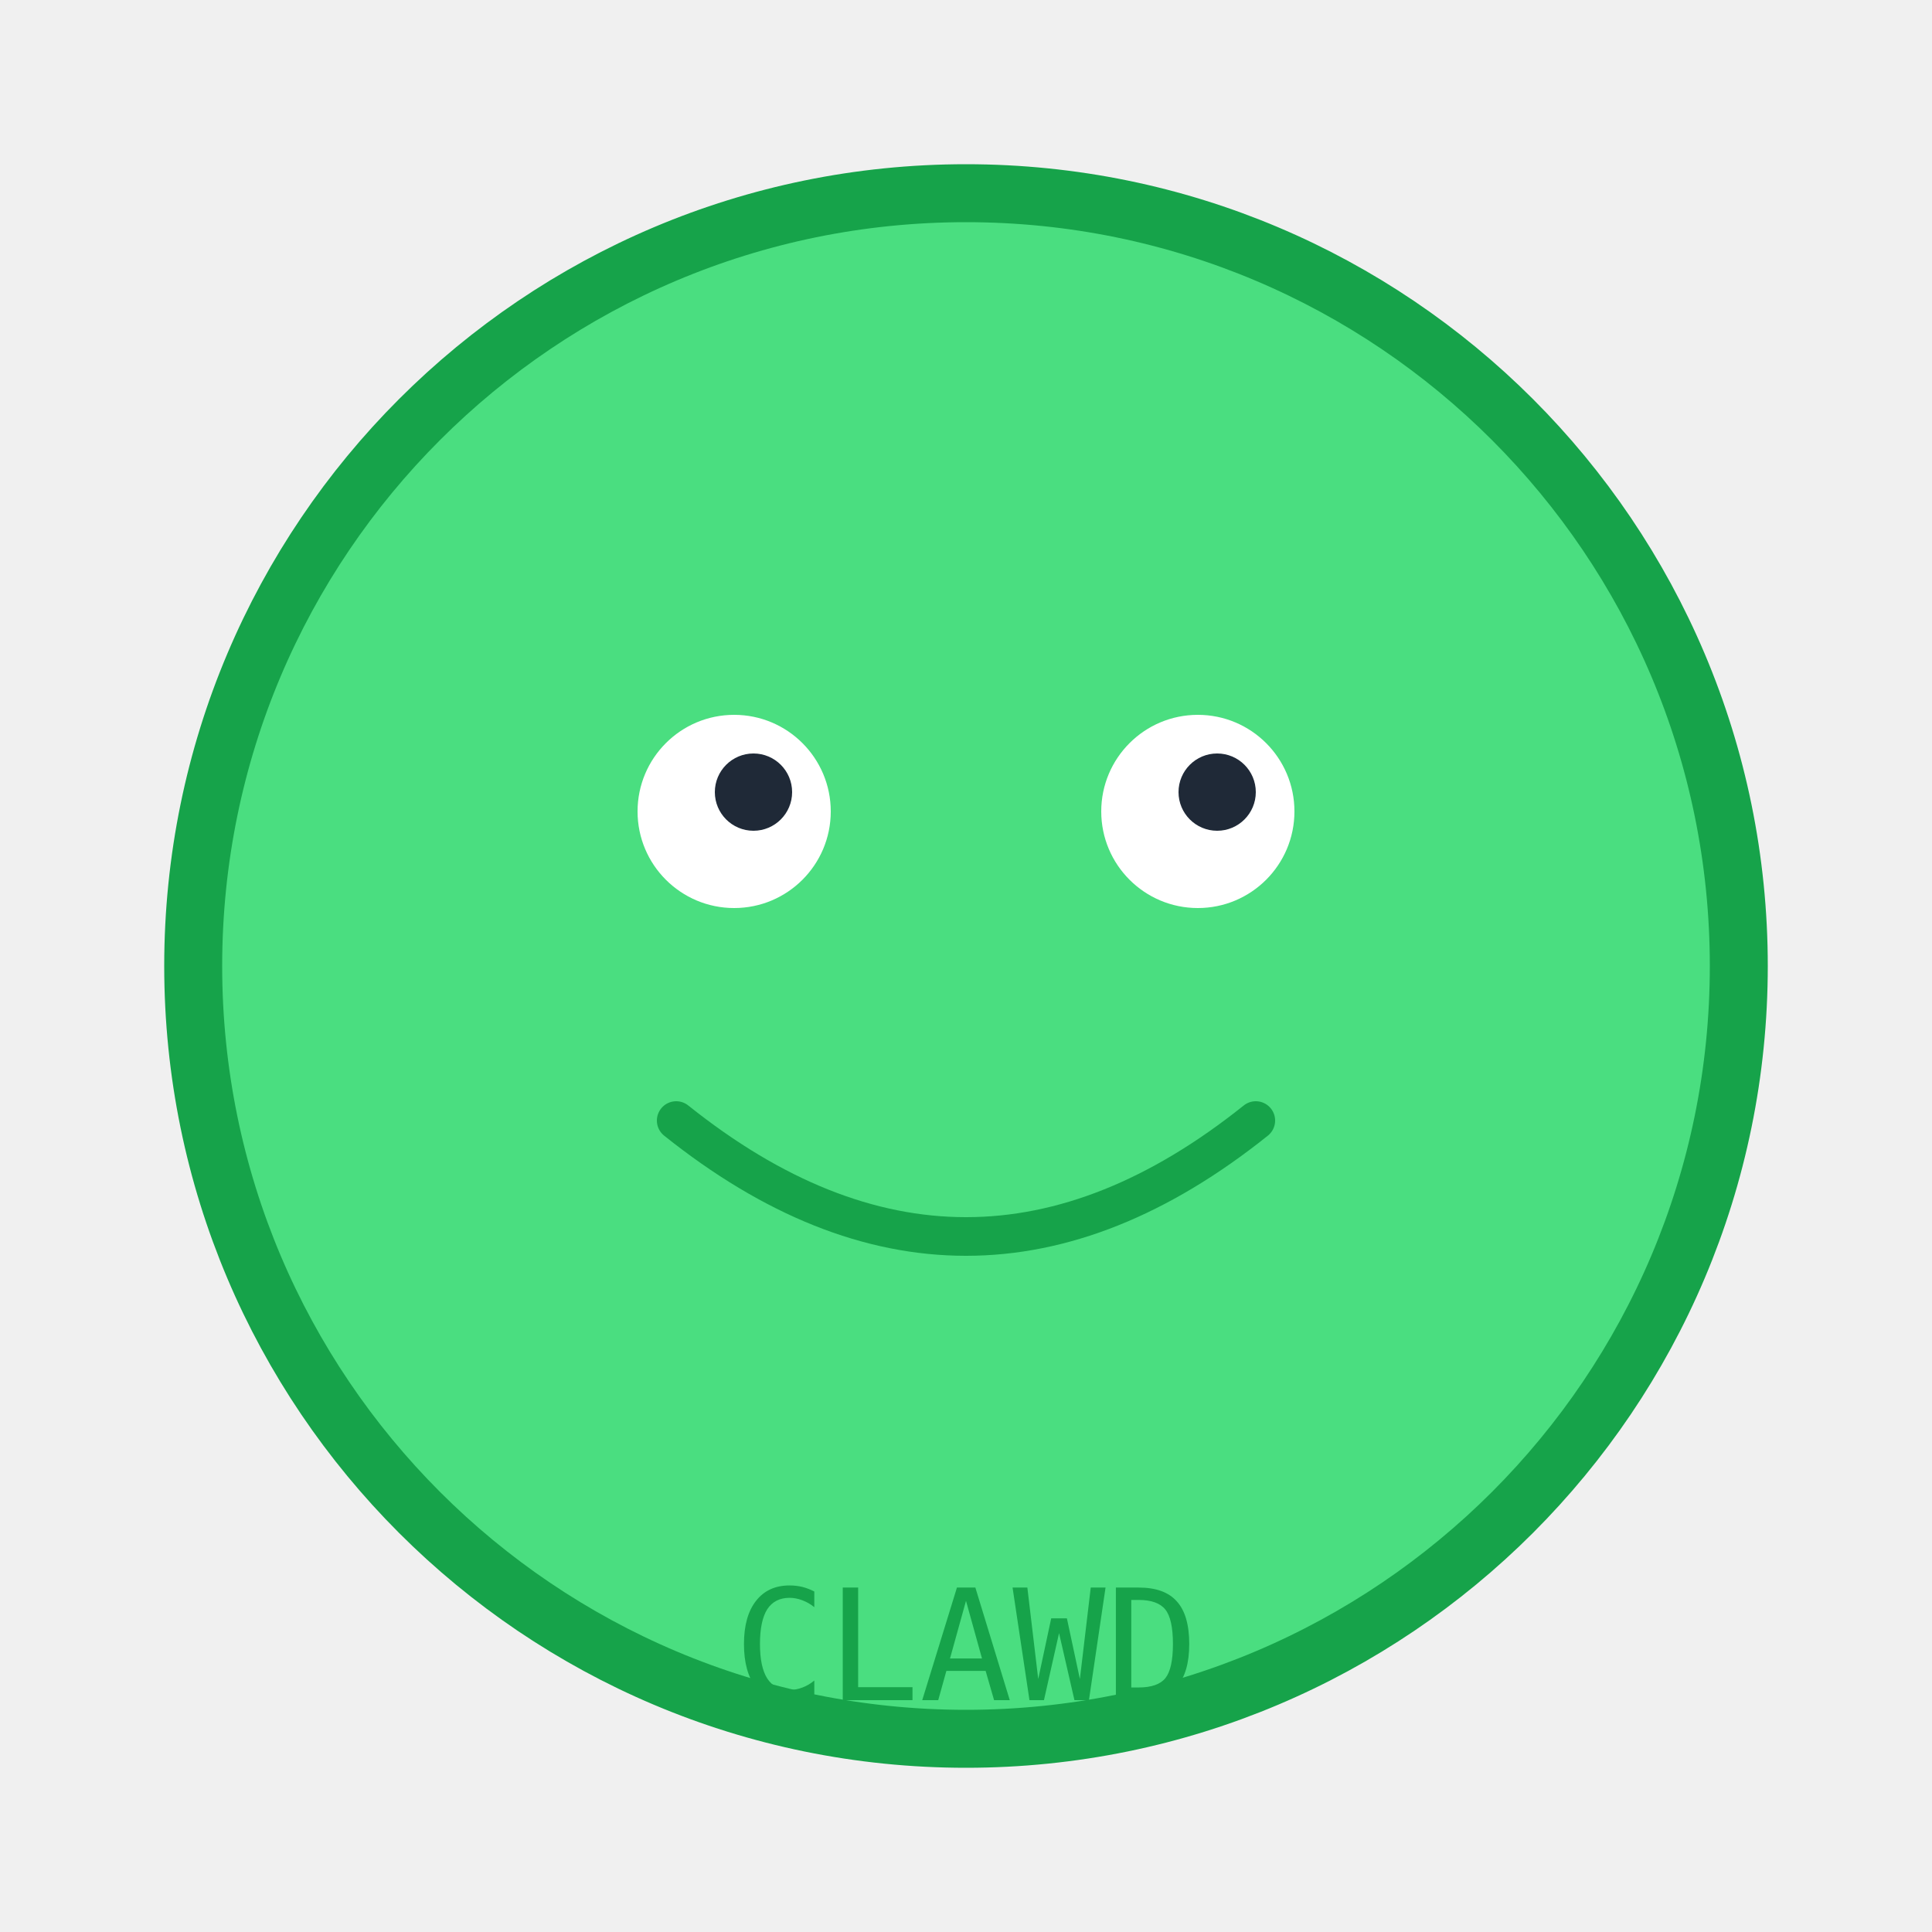
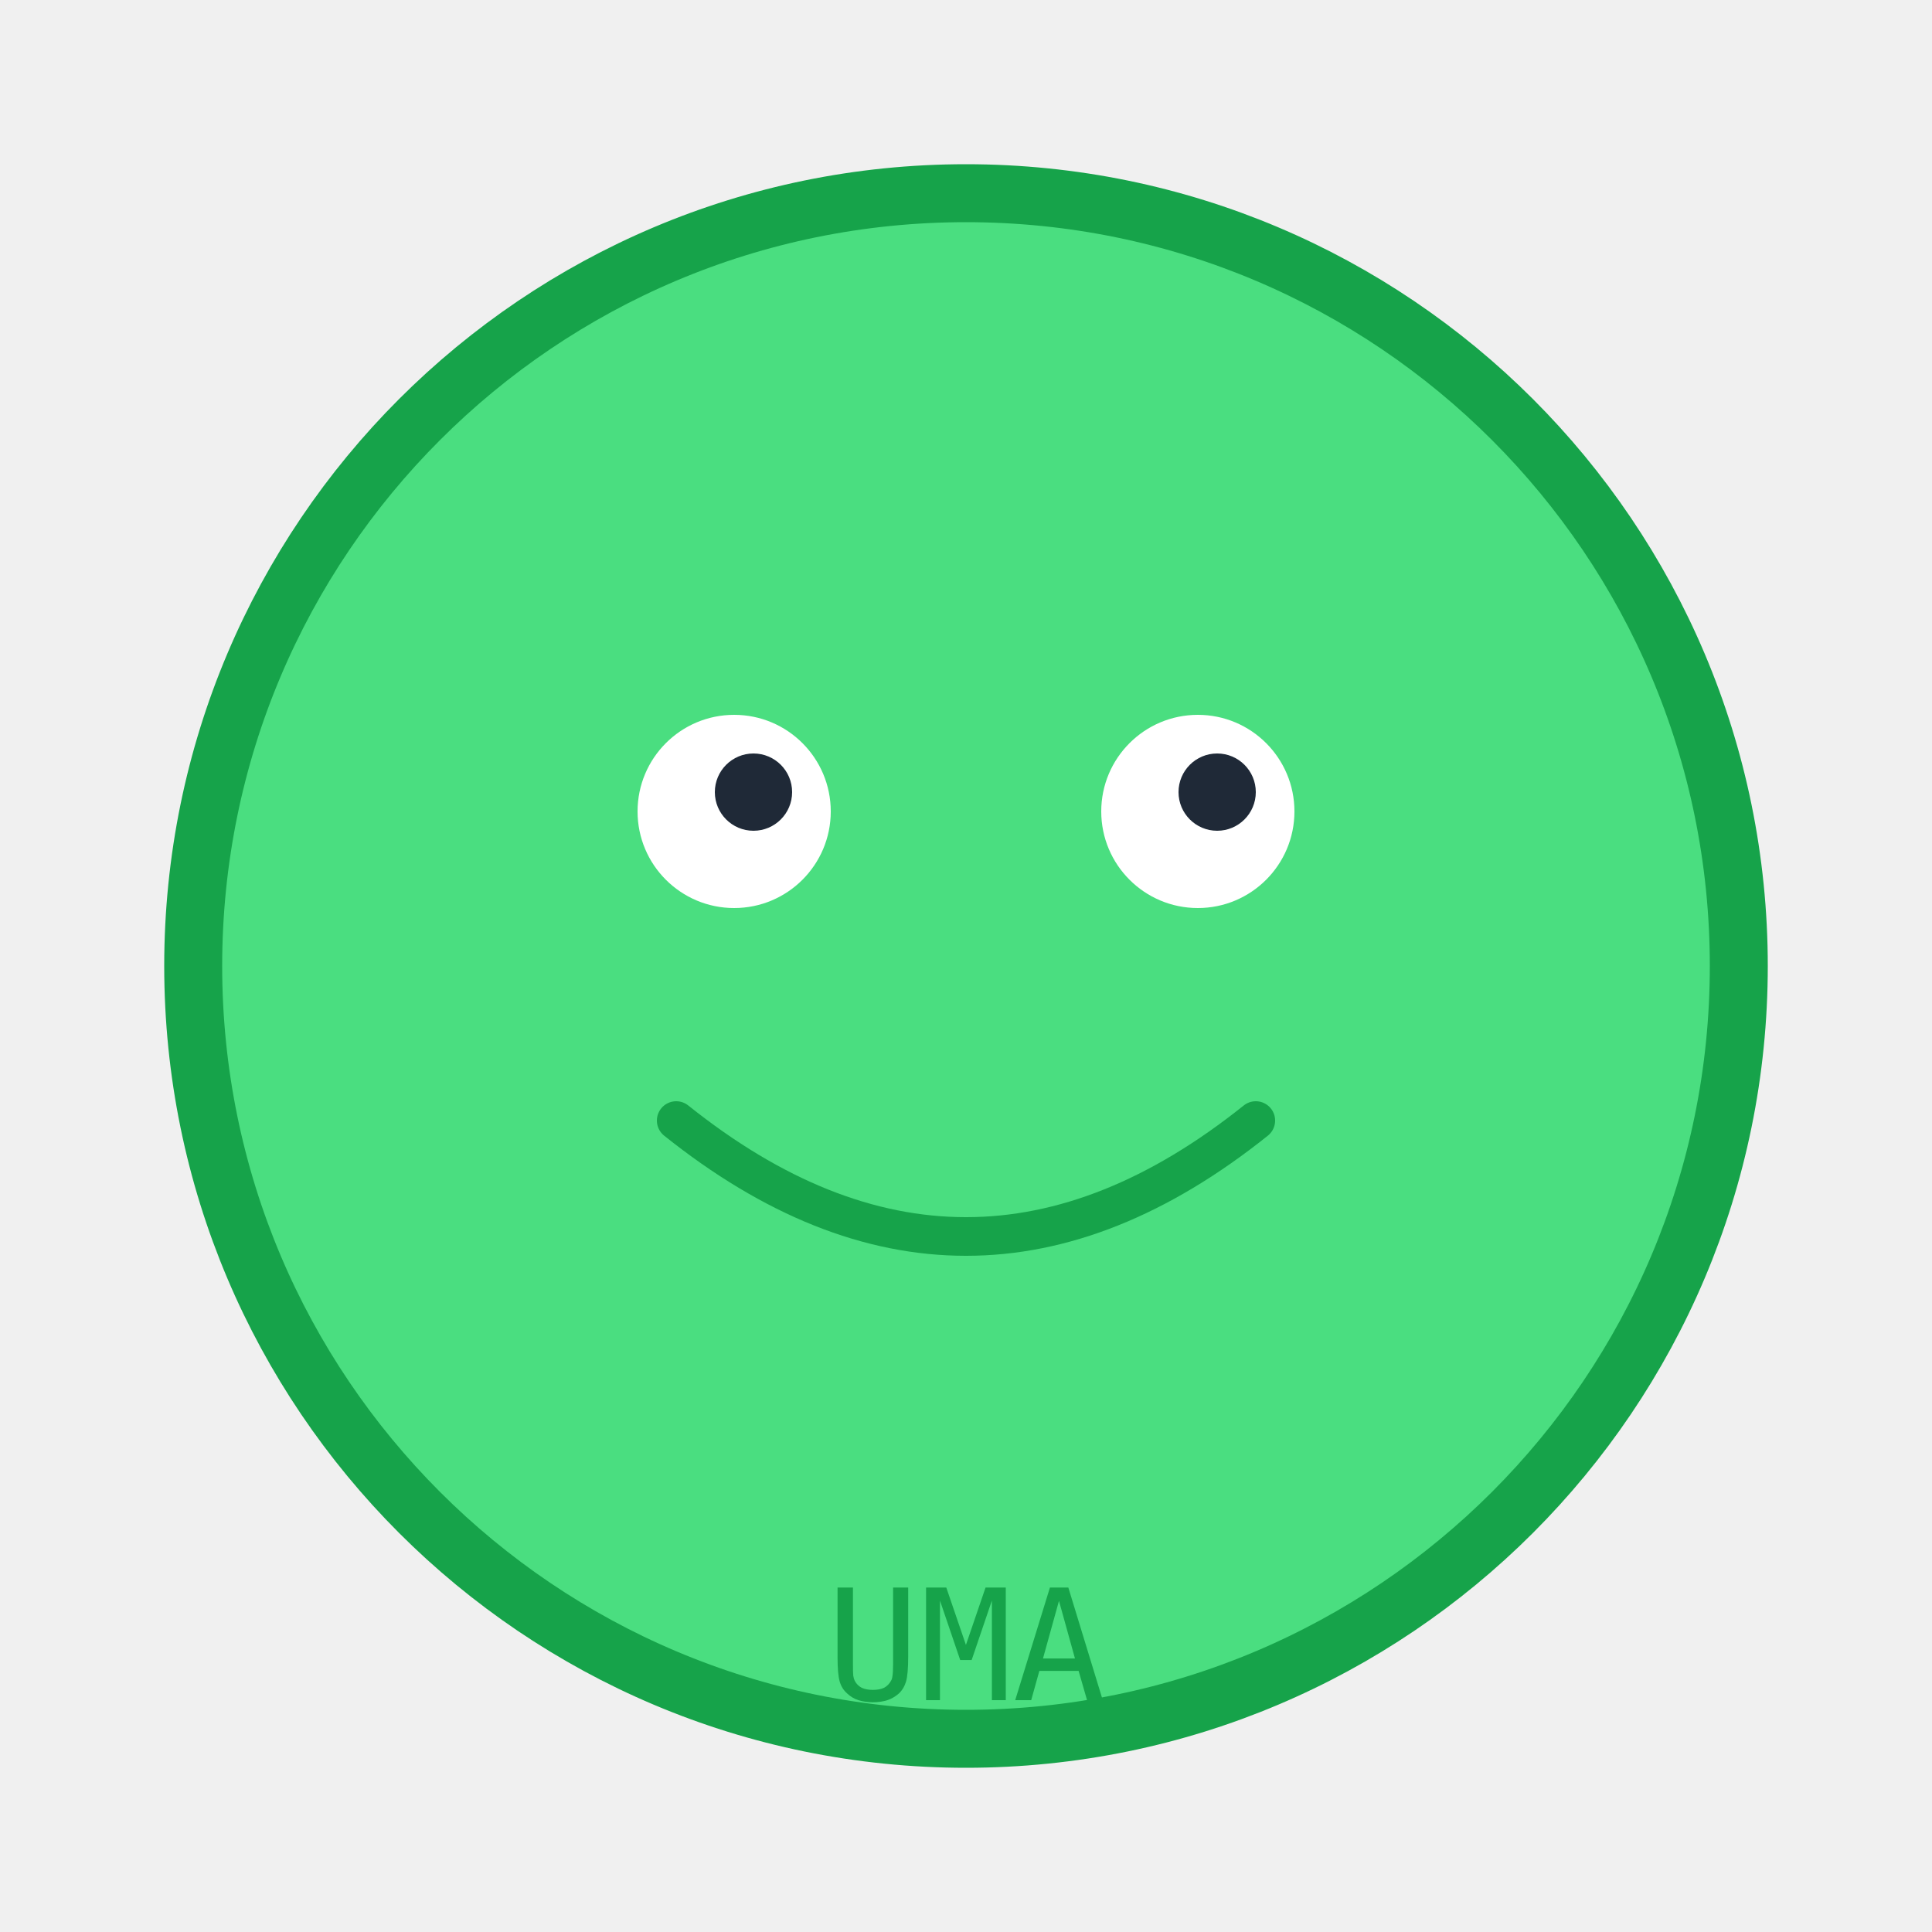
<svg xmlns="http://www.w3.org/2000/svg" viewBox="0 0 100 100" width="100" height="100">
  <circle cx="50" cy="50" r="40" fill="#4ade80" stroke="#16a34a" stroke-width="3" />
  <circle cx="38" cy="42" r="5" fill="white" />
  <circle cx="62" cy="42" r="5" fill="white" />
  <circle cx="39" cy="41" r="2" fill="#1f2937" />
  <circle cx="63" cy="41" r="2" fill="#1f2937" />
  <path d="M 35 58 Q 50 70 65 58" stroke="#16a34a" stroke-width="2" fill="none" stroke-linecap="round" />
-   <text x="50" y="88" text-anchor="middle" font-family="monospace" font-size="8" fill="#16a34a">CLAWD</text>
+   <text x="50" y="88" text-anchor="middle" font-family="monospace" font-size="8" fill="#16a34a">UMA</text>
</svg>
